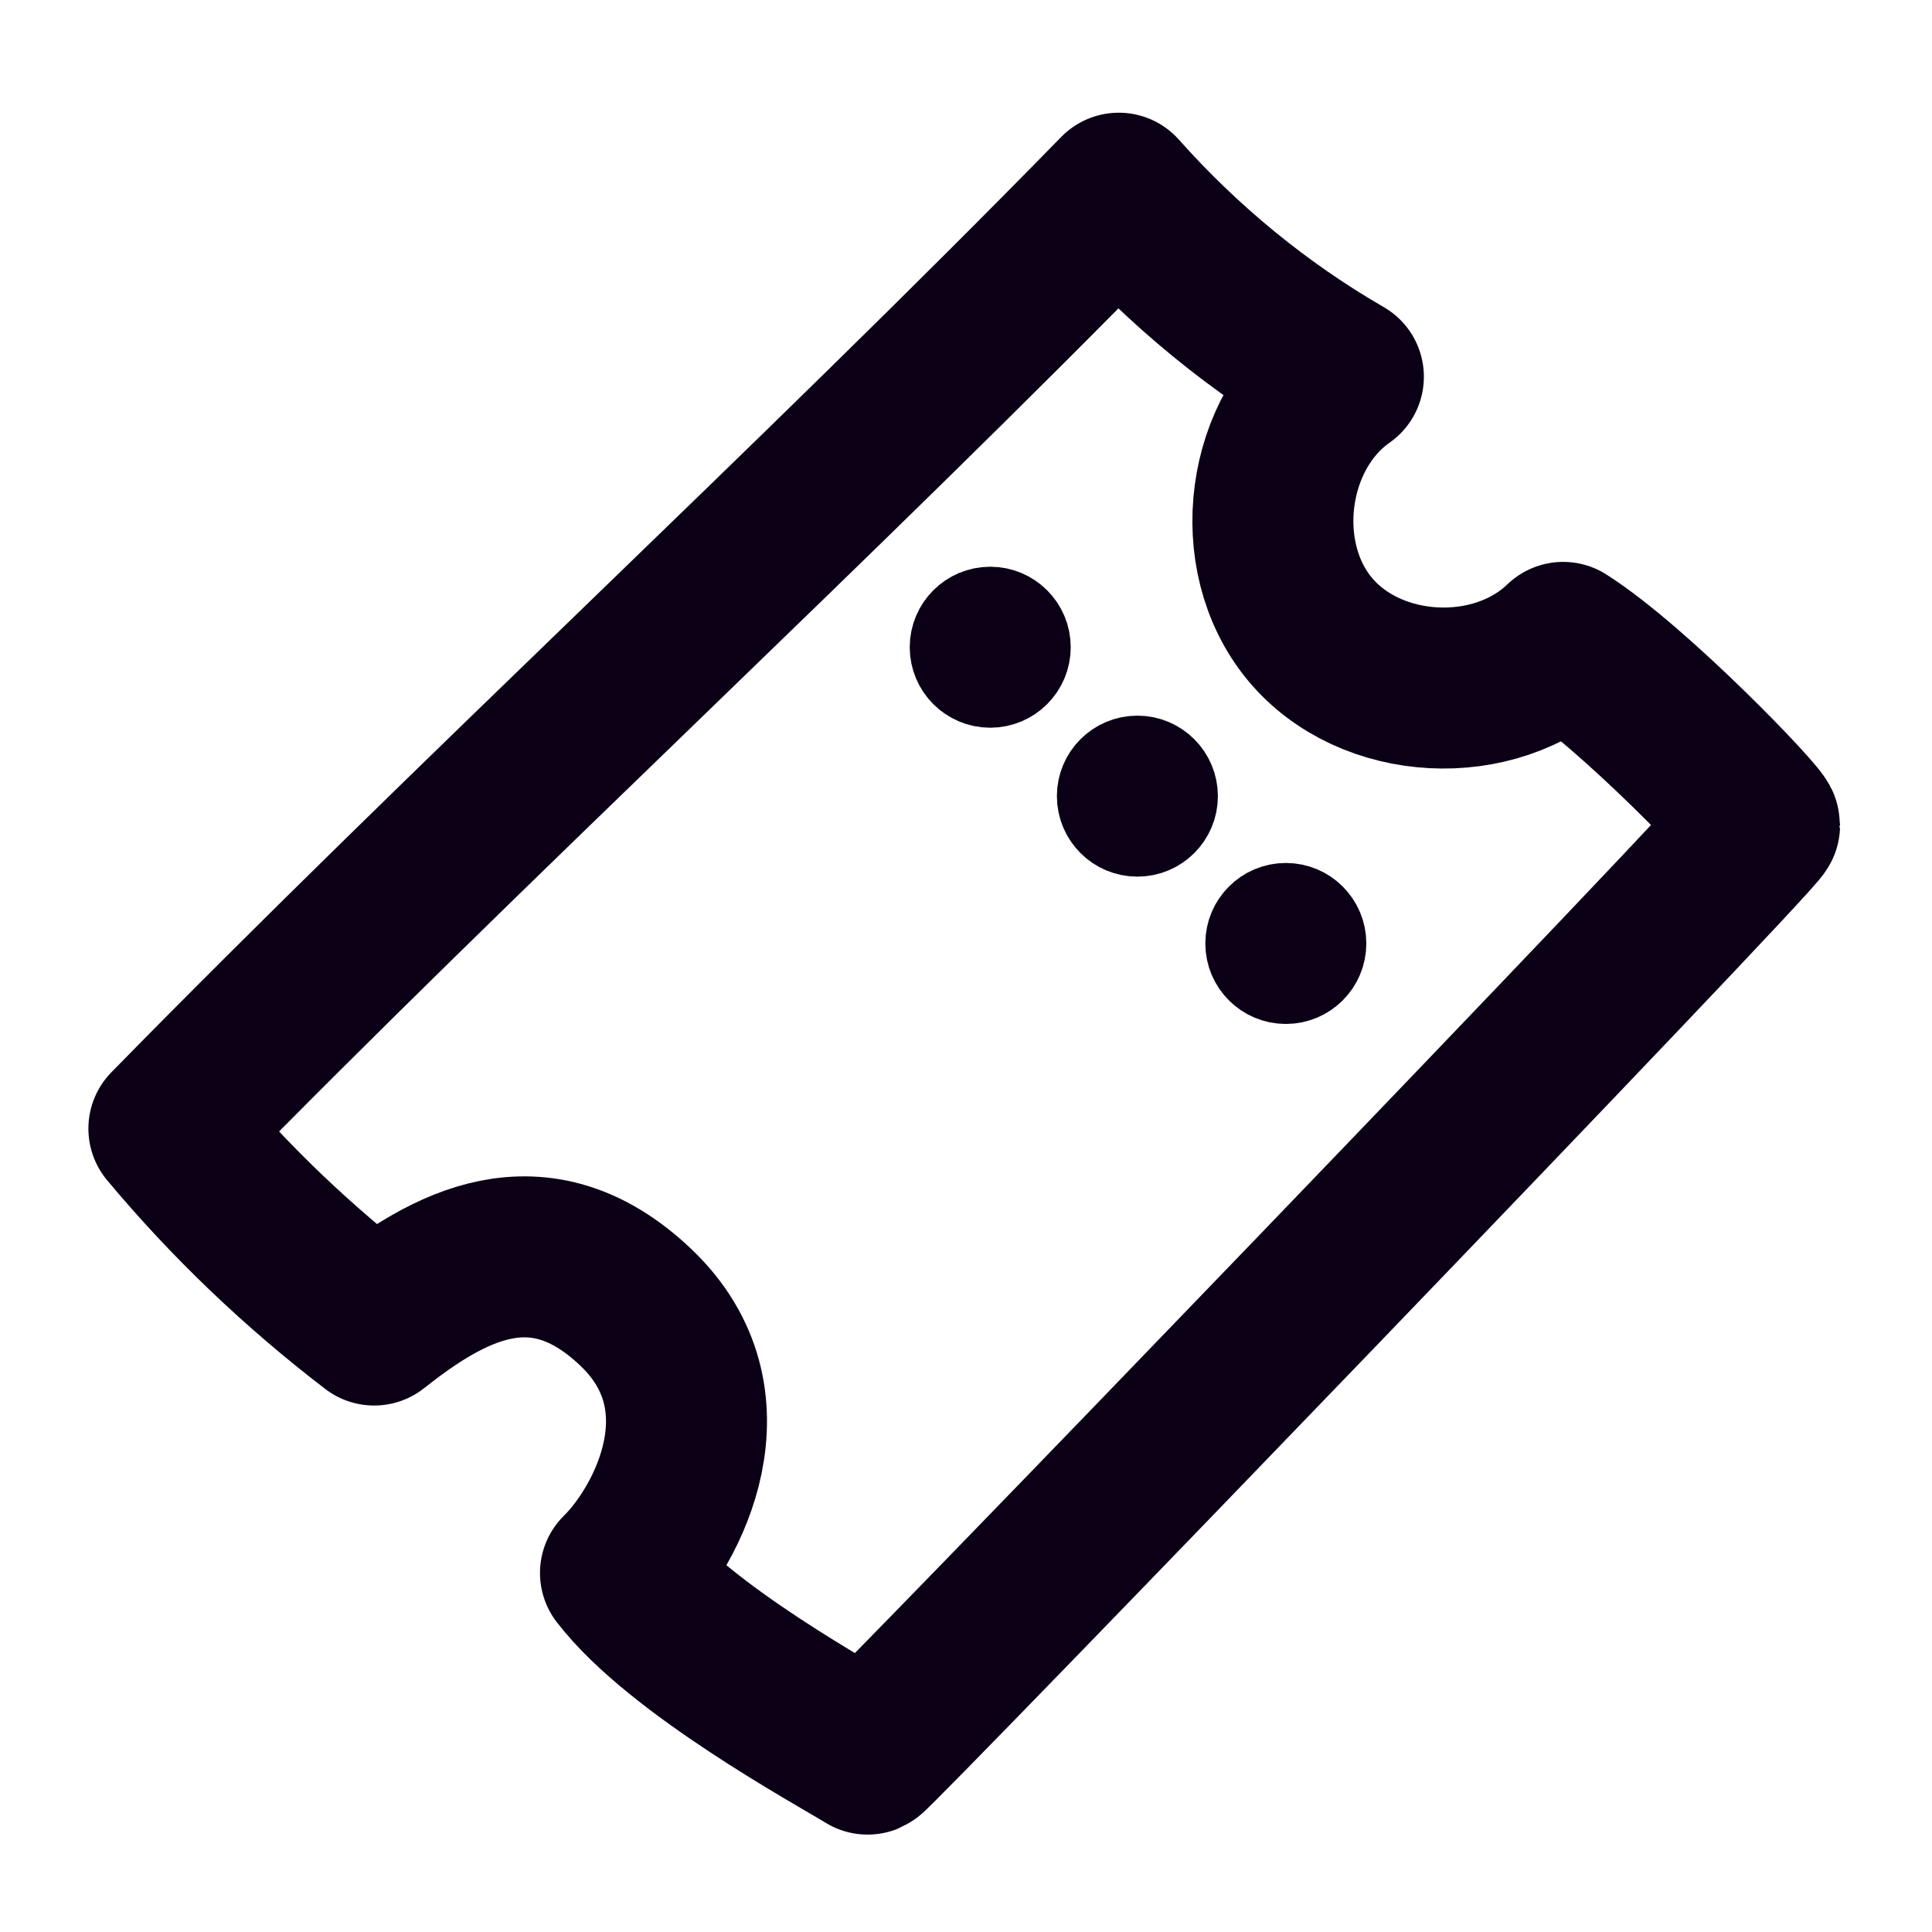
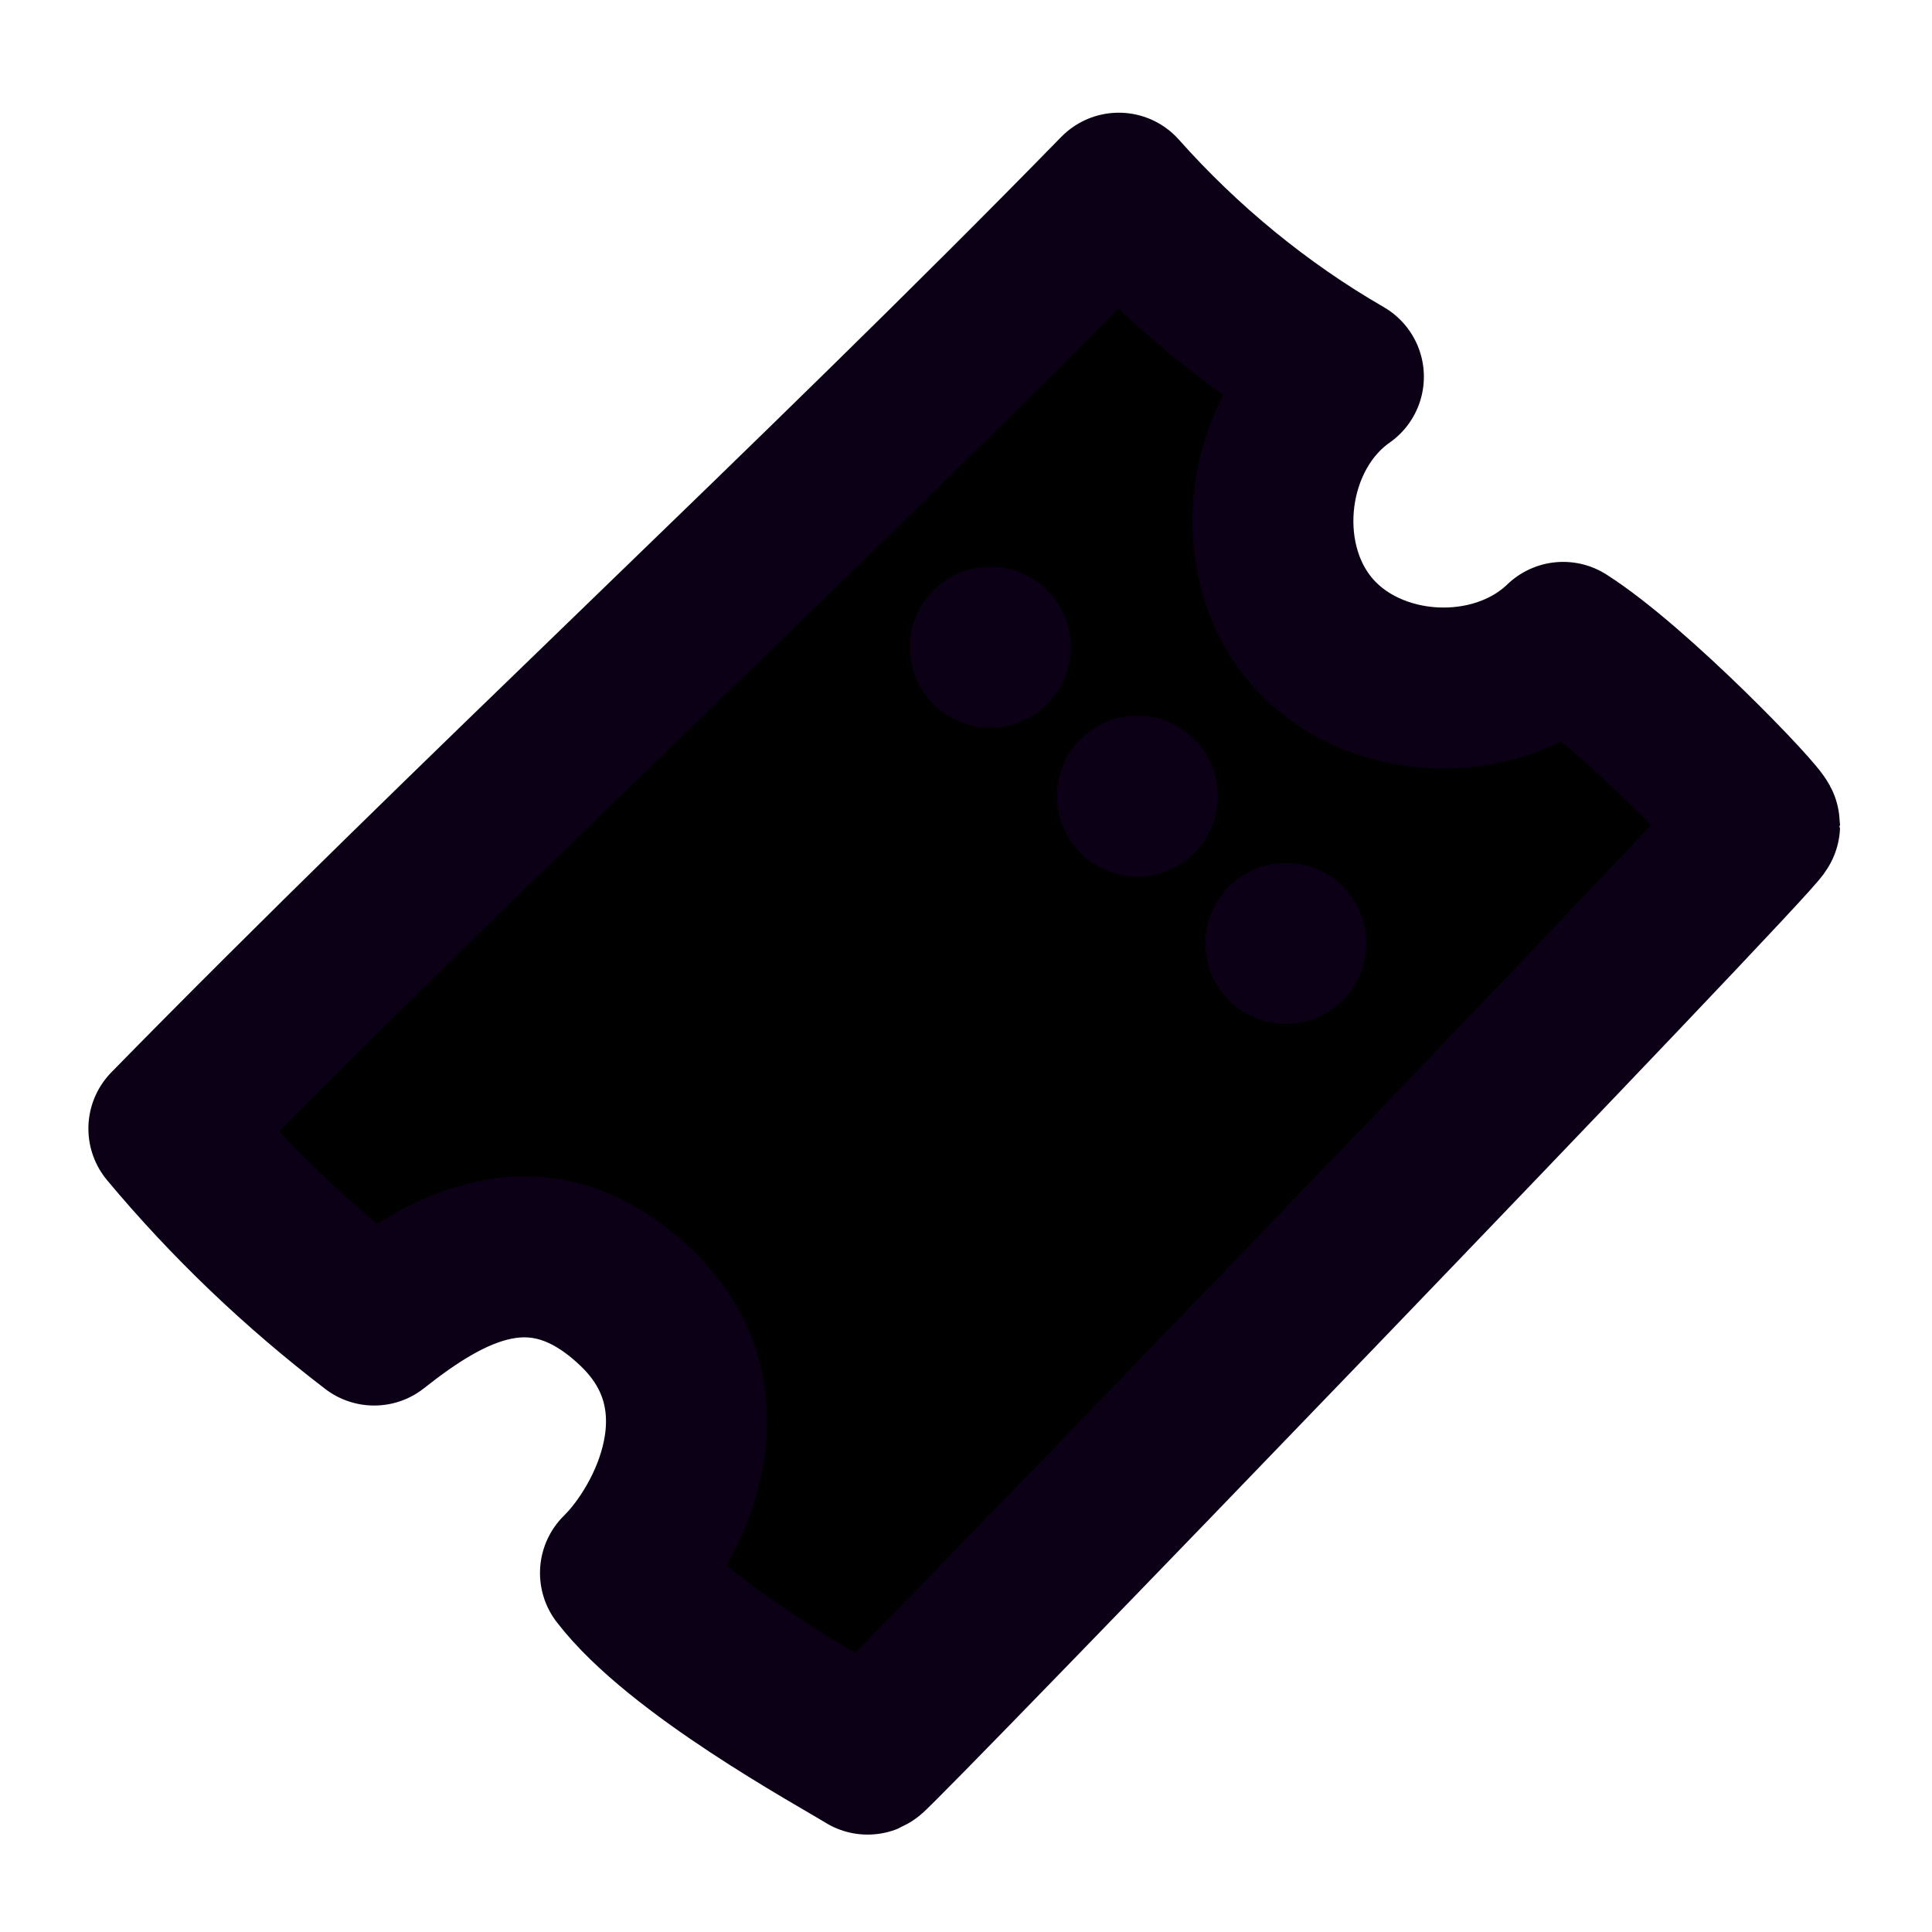
- <svg xmlns="http://www.w3.org/2000/svg" width="24" height="24" viewBox="0 0 24 24" fill="none">
+ <svg xmlns="http://www.w3.org/2000/svg" width="24" height="24" viewBox="0 0 24 24" fill="currentColor">
  <path d="M2.098 14.02C5.798 10.24 10.208 6.18 13.898 2.4C14.698 3.3 15.648 4.08 16.688 4.68C15.718 5.36 15.518 6.9 16.268 7.81C17.018 8.72 18.568 8.8 19.418 7.98C20.298 8.54 21.858 10.17 21.858 10.25C21.858 10.36 10.878 21.75 10.778 21.79C10.388 21.55 8.438 20.49 7.708 19.54C8.308 18.95 9.108 17.39 7.898 16.24C6.688 15.09 5.558 15.74 4.648 16.46C3.708 15.74 2.858 14.93 2.098 14.02Z" stroke="#0C0016" stroke-width="2" stroke-linecap="round" stroke-linejoin="round" />
  <path d="M12.801 8.04C12.801 8.316 12.577 8.54 12.301 8.54C12.025 8.54 11.801 8.316 11.801 8.04C11.801 7.764 12.025 7.54 12.301 7.54C12.577 7.54 12.801 7.764 12.801 8.04Z" fill="#0C0016" stroke="#0C0016" />
  <path d="M16.473 11.72C16.473 11.996 16.249 12.22 15.973 12.22C15.697 12.22 15.473 11.996 15.473 11.72C15.473 11.444 15.697 11.22 15.973 11.22C16.249 11.22 16.473 11.444 16.473 11.72Z" fill="#0C0016" stroke="#0C0016" />
  <path d="M14.629 9.89C14.629 10.166 14.405 10.39 14.129 10.39C13.853 10.39 13.629 10.166 13.629 9.89C13.629 9.614 13.853 9.39 14.129 9.39C14.405 9.39 14.629 9.614 14.629 9.89Z" fill="#0C0016" stroke="#0C0016" />
</svg>
